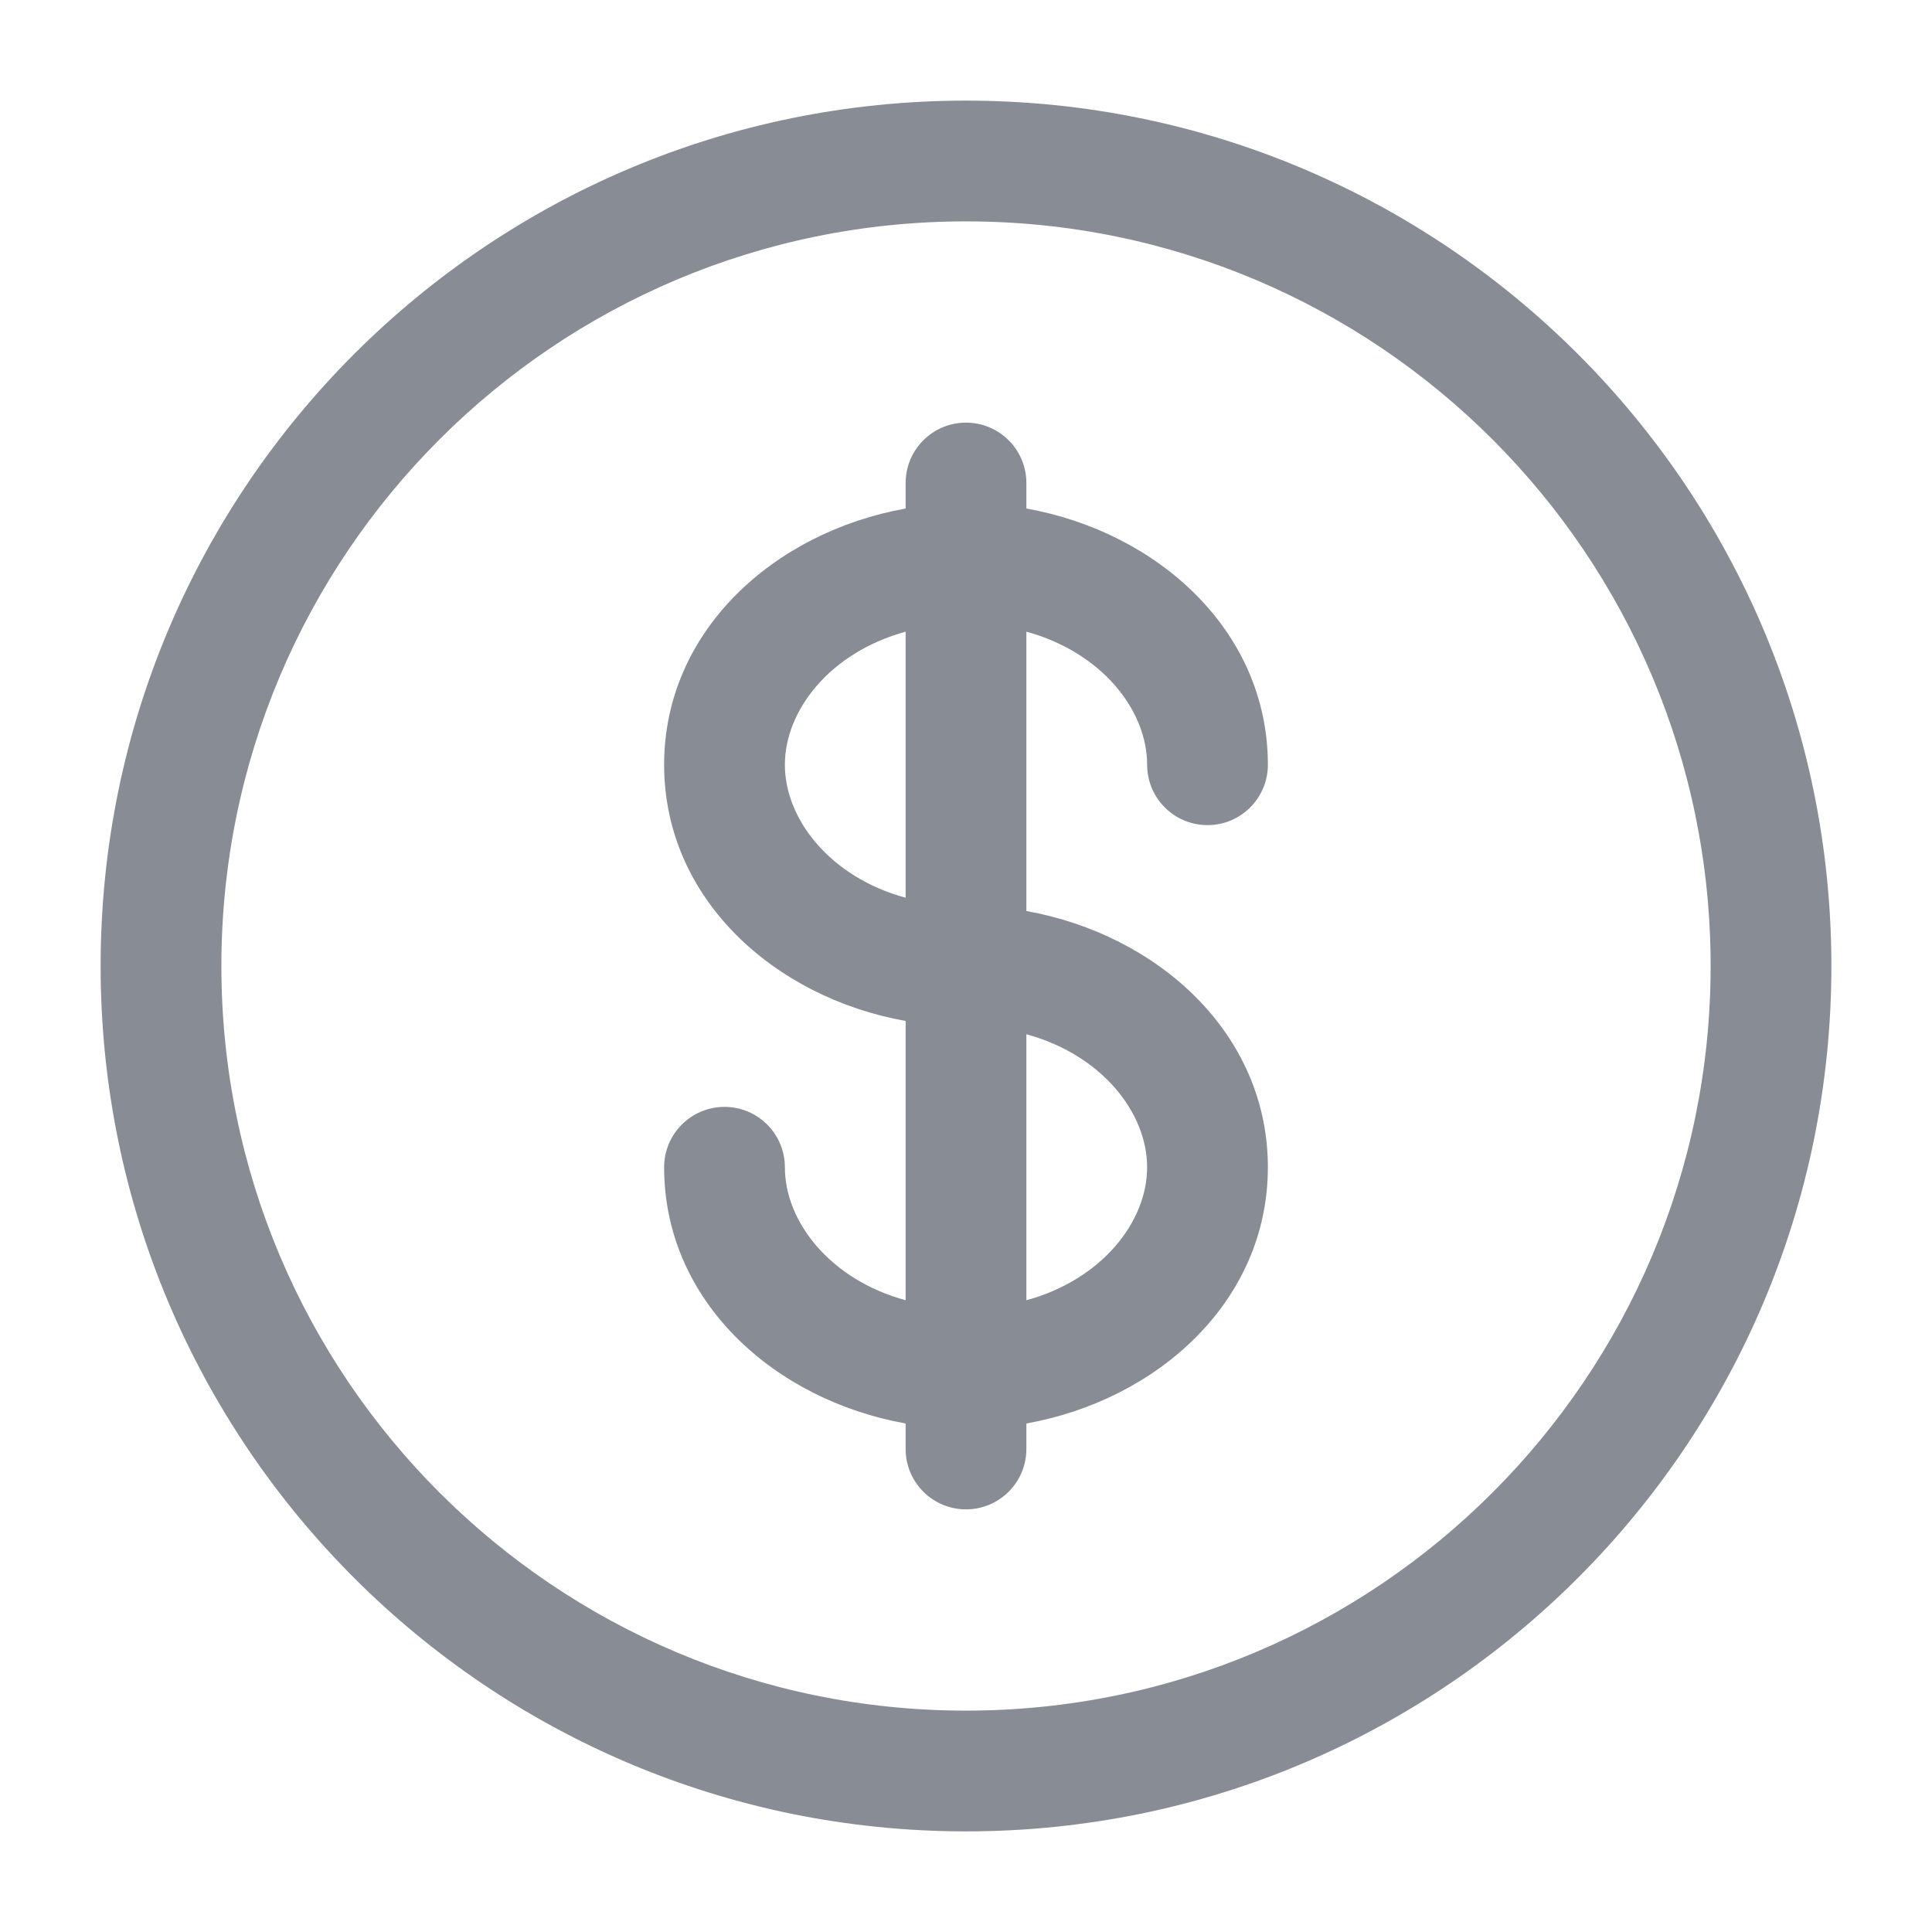
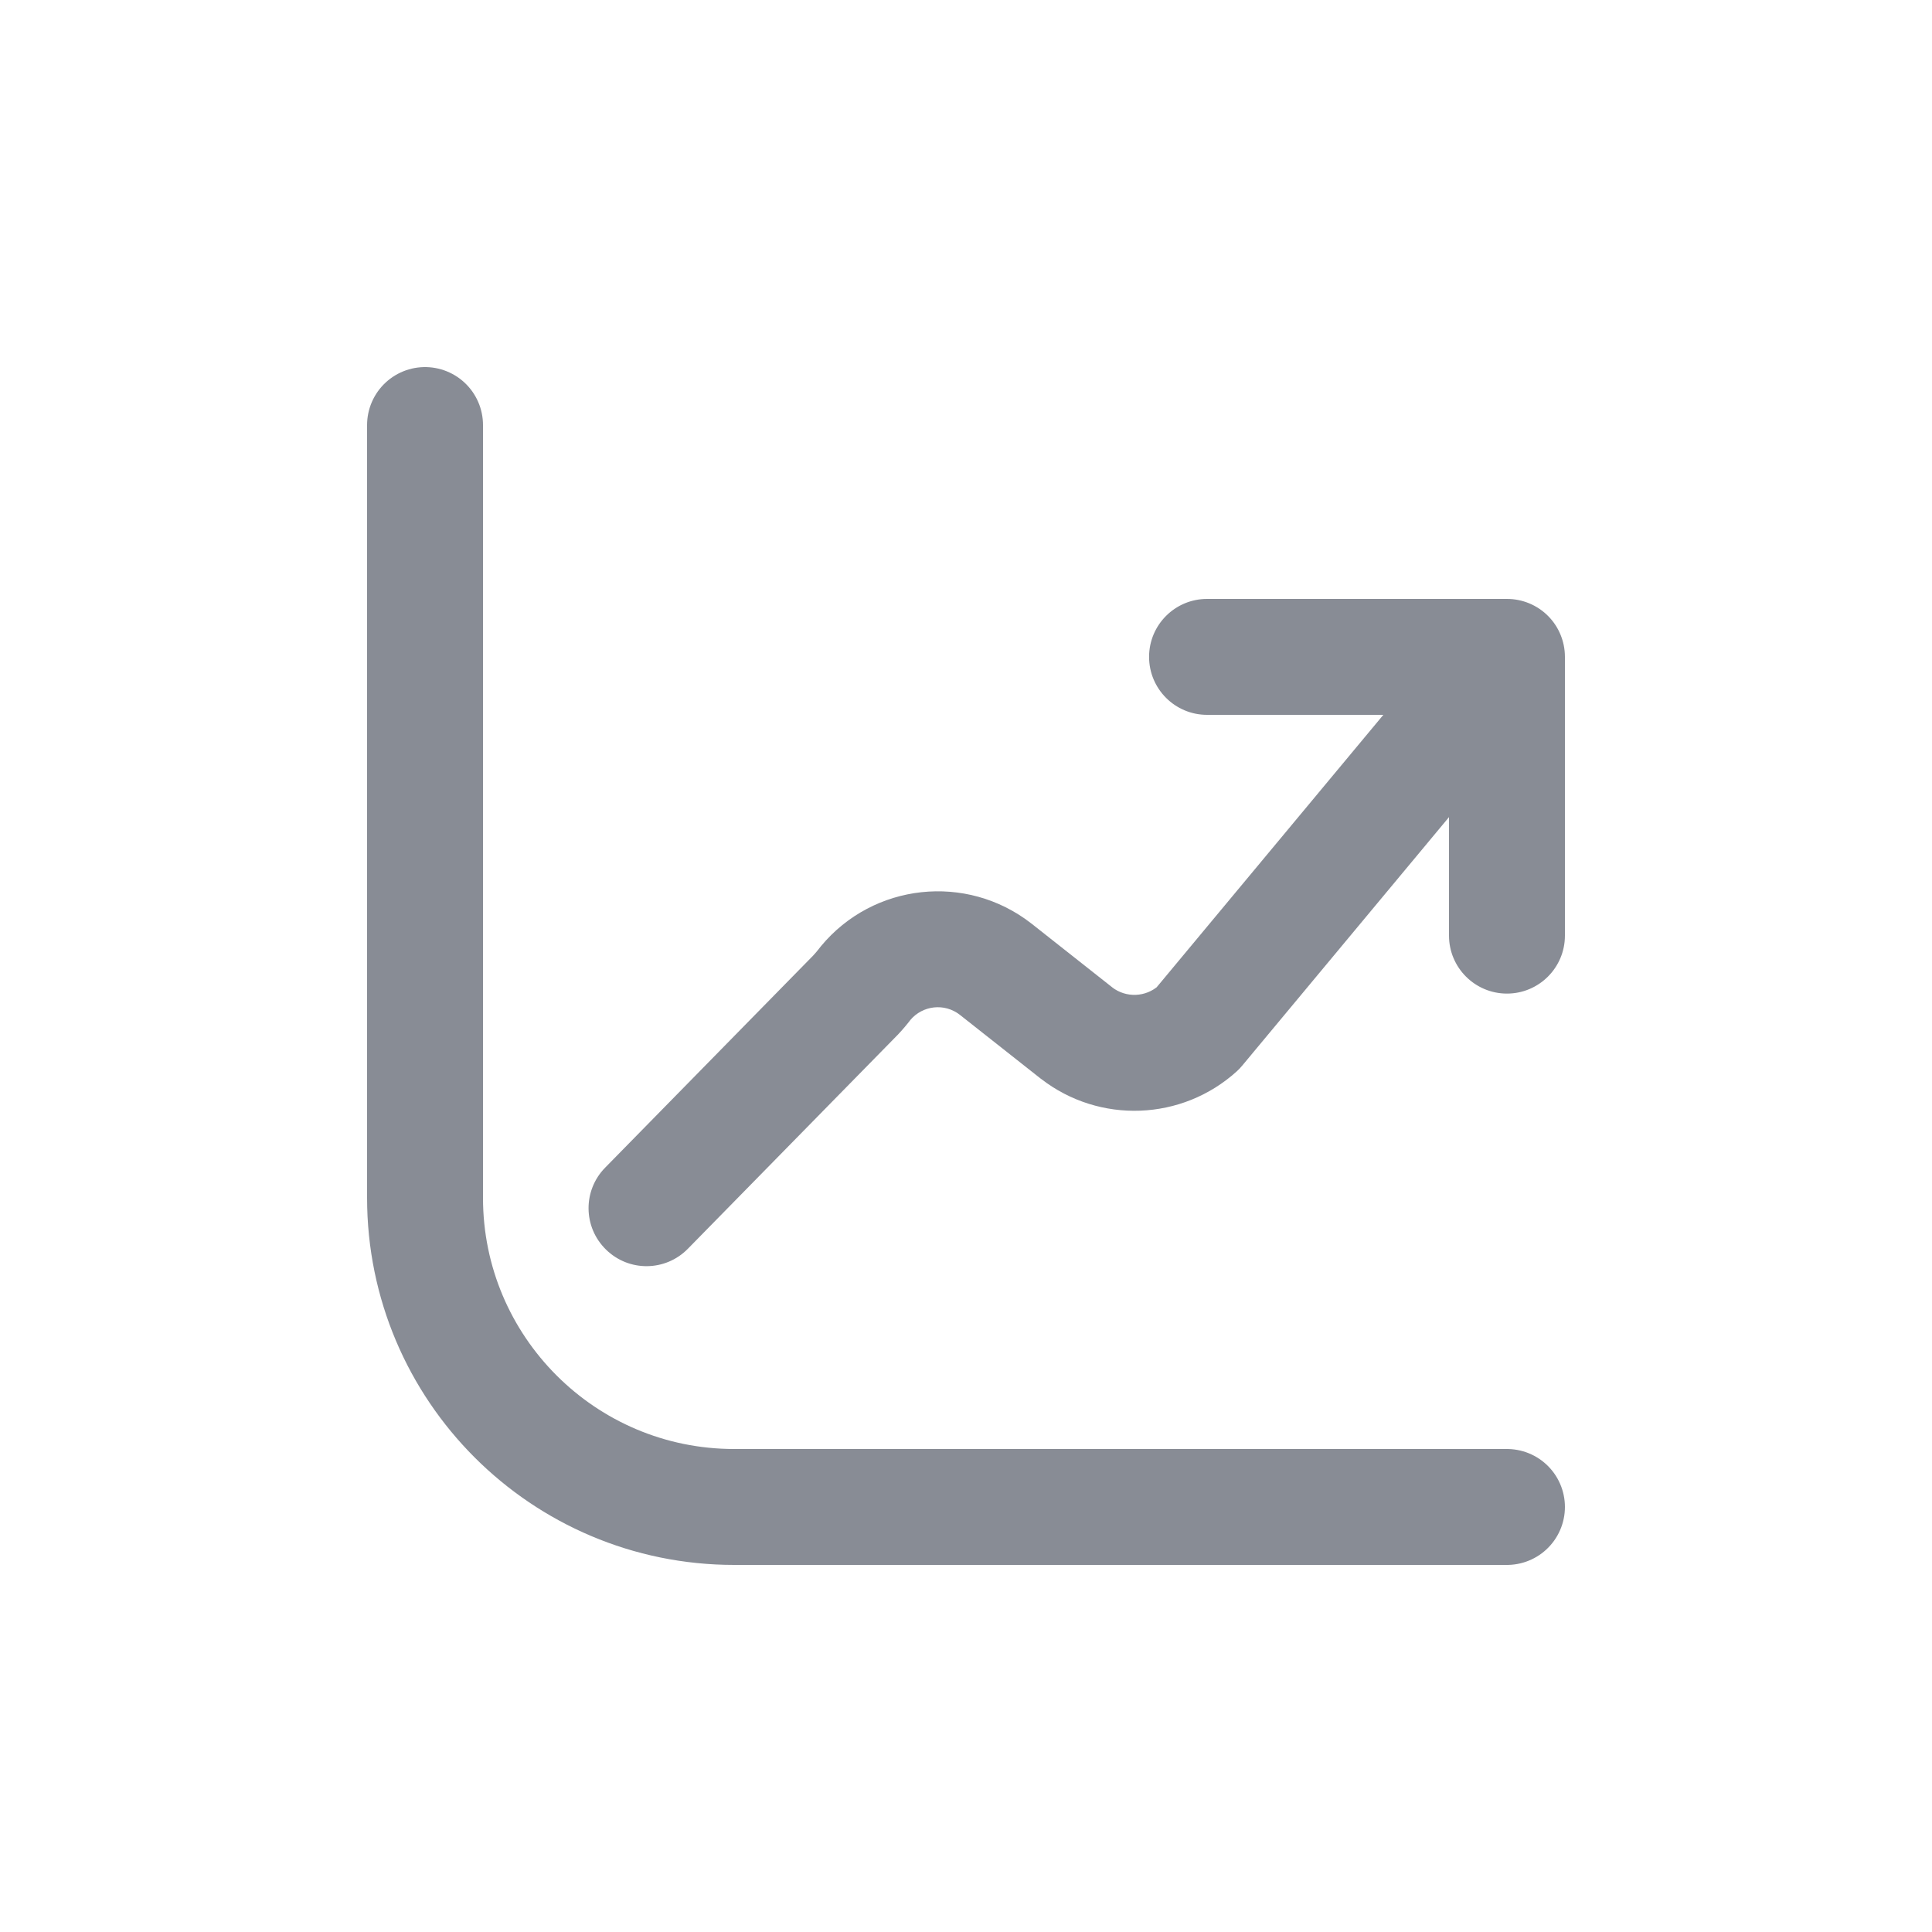
- <svg xmlns="http://www.w3.org/2000/svg" width="1px" height="1px" viewBox="0 0 24 24" fill="888C95">
-   <g id="SVGRepo_bgCarrier" stroke-width="0" />
-   <g id="SVGRepo_tracerCarrier" stroke-linecap="round" stroke-linejoin="round" />
-   <g id="SVGRepo_iconCarrier">
-     <path fill-rule="evenodd" clip-rule="evenodd" d="M12 2.75C6.891 2.75 2.75 6.891 2.75 12C2.75 17.109 6.891 21.25 12 21.25C17.109 21.25 21.25 17.109 21.25 12C21.25 6.891 17.109 2.75 12 2.75ZM1.25 12C1.25 6.063 6.063 1.25 12 1.25C17.937 1.25 22.75 6.063 22.75 12C22.75 17.937 17.937 22.75 12 22.75C6.063 22.75 1.25 17.937 1.25 12ZM12 5.25C12.414 5.25 12.75 5.586 12.75 6V6.317C14.38 6.609 15.75 7.834 15.75 9.5C15.75 9.914 15.414 10.25 15 10.25C14.586 10.25 14.25 9.914 14.25 9.5C14.25 8.822 13.686 8.103 12.75 7.847V11.317C14.38 11.609 15.75 12.834 15.75 14.5C15.75 16.166 14.38 17.391 12.75 17.683V18C12.75 18.414 12.414 18.75 12 18.75C11.586 18.75 11.25 18.414 11.25 18V17.683C9.62 17.391 8.25 16.166 8.25 14.5C8.25 14.086 8.586 13.75 9 13.75C9.414 13.75 9.75 14.086 9.75 14.5C9.75 15.178 10.314 15.897 11.25 16.152V12.683C9.62 12.391 8.25 11.166 8.25 9.5C8.25 7.834 9.62 6.609 11.25 6.317V6C11.25 5.586 11.586 5.25 12 5.25ZM11.25 7.847C10.314 8.103 9.75 8.822 9.75 9.5C9.75 10.178 10.314 10.897 11.25 11.152V7.847ZM12.75 12.848V16.152C13.686 15.897 14.25 15.178 14.25 14.5C14.25 13.822 13.686 13.103 12.75 12.848Z" fill="#888C95" />
-   </g>
+ <svg xmlns="http://www.w3.org/2000/svg" width="30px" height="30px" viewBox="0 -0.5 25 25" fill="none">
+   <path d="M19.5 19H9.5C7.291 19 5.5 17.209 5.5 15V5" stroke="#888C95" stroke-width="1.5" stroke-linecap="round" stroke-linejoin="round" />
+   <path d="M15.619 7.25C15.205 7.25 14.869 7.586 14.869 8C14.869 8.414 15.205 8.75 15.619 8.75V7.25ZM19.5 8.75C19.914 8.75 20.25 8.414 20.25 8C20.25 7.586 19.914 7.25 19.5 7.25V8.75ZM20.25 8C20.25 7.586 19.914 7.25 19.5 7.25C19.086 7.25 18.75 7.586 18.75 8H20.25ZM18.75 11.607C18.75 12.021 19.086 12.357 19.5 12.357C19.914 12.357 20.25 12.021 20.25 11.607H18.75ZM20.076 8.48C20.341 8.161 20.298 7.688 19.98 7.423C19.661 7.159 19.188 7.202 18.924 7.52L20.076 8.48ZM15.5 12.807L16.004 13.363C16.03 13.339 16.054 13.314 16.076 13.287L15.5 12.807ZM13.931 12.868L13.466 13.457L13.472 13.461L13.931 12.868ZM12.882 12.04L13.347 11.451L13.343 11.448L12.882 12.04ZM11.2 12.223L10.623 11.744C10.615 11.753 10.608 11.762 10.601 11.772L11.2 12.223ZM11.072 12.375L11.607 12.9C11.611 12.896 11.615 12.892 11.619 12.888L11.072 12.375ZM7.831 14.609C7.54 14.905 7.545 15.379 7.841 15.669C8.137 15.96 8.611 15.955 8.901 15.659L7.831 14.609ZM15.619 8.75H19.5V7.25H15.619V8.75ZM18.75 8V11.607H20.25V8H18.75ZM18.924 7.52L14.924 12.327L16.076 13.287L20.076 8.48L18.924 7.52ZM14.996 12.251C14.827 12.405 14.571 12.415 14.39 12.275L13.472 13.461C14.228 14.046 15.295 14.005 16.004 13.363L14.996 12.251ZM14.396 12.279L13.347 11.451L12.417 12.629L13.466 13.457L14.396 12.279ZM13.343 11.448C12.505 10.796 11.3 10.927 10.623 11.744L11.777 12.702C11.938 12.508 12.223 12.477 12.421 12.632L13.343 11.448ZM10.601 11.772C10.577 11.803 10.552 11.833 10.525 11.862L11.619 12.888C11.683 12.82 11.743 12.749 11.799 12.674L10.601 11.772ZM10.537 11.85L7.831 14.609L8.901 15.659L11.607 12.9L10.537 11.85Z" fill="#888C95" />
</svg>
